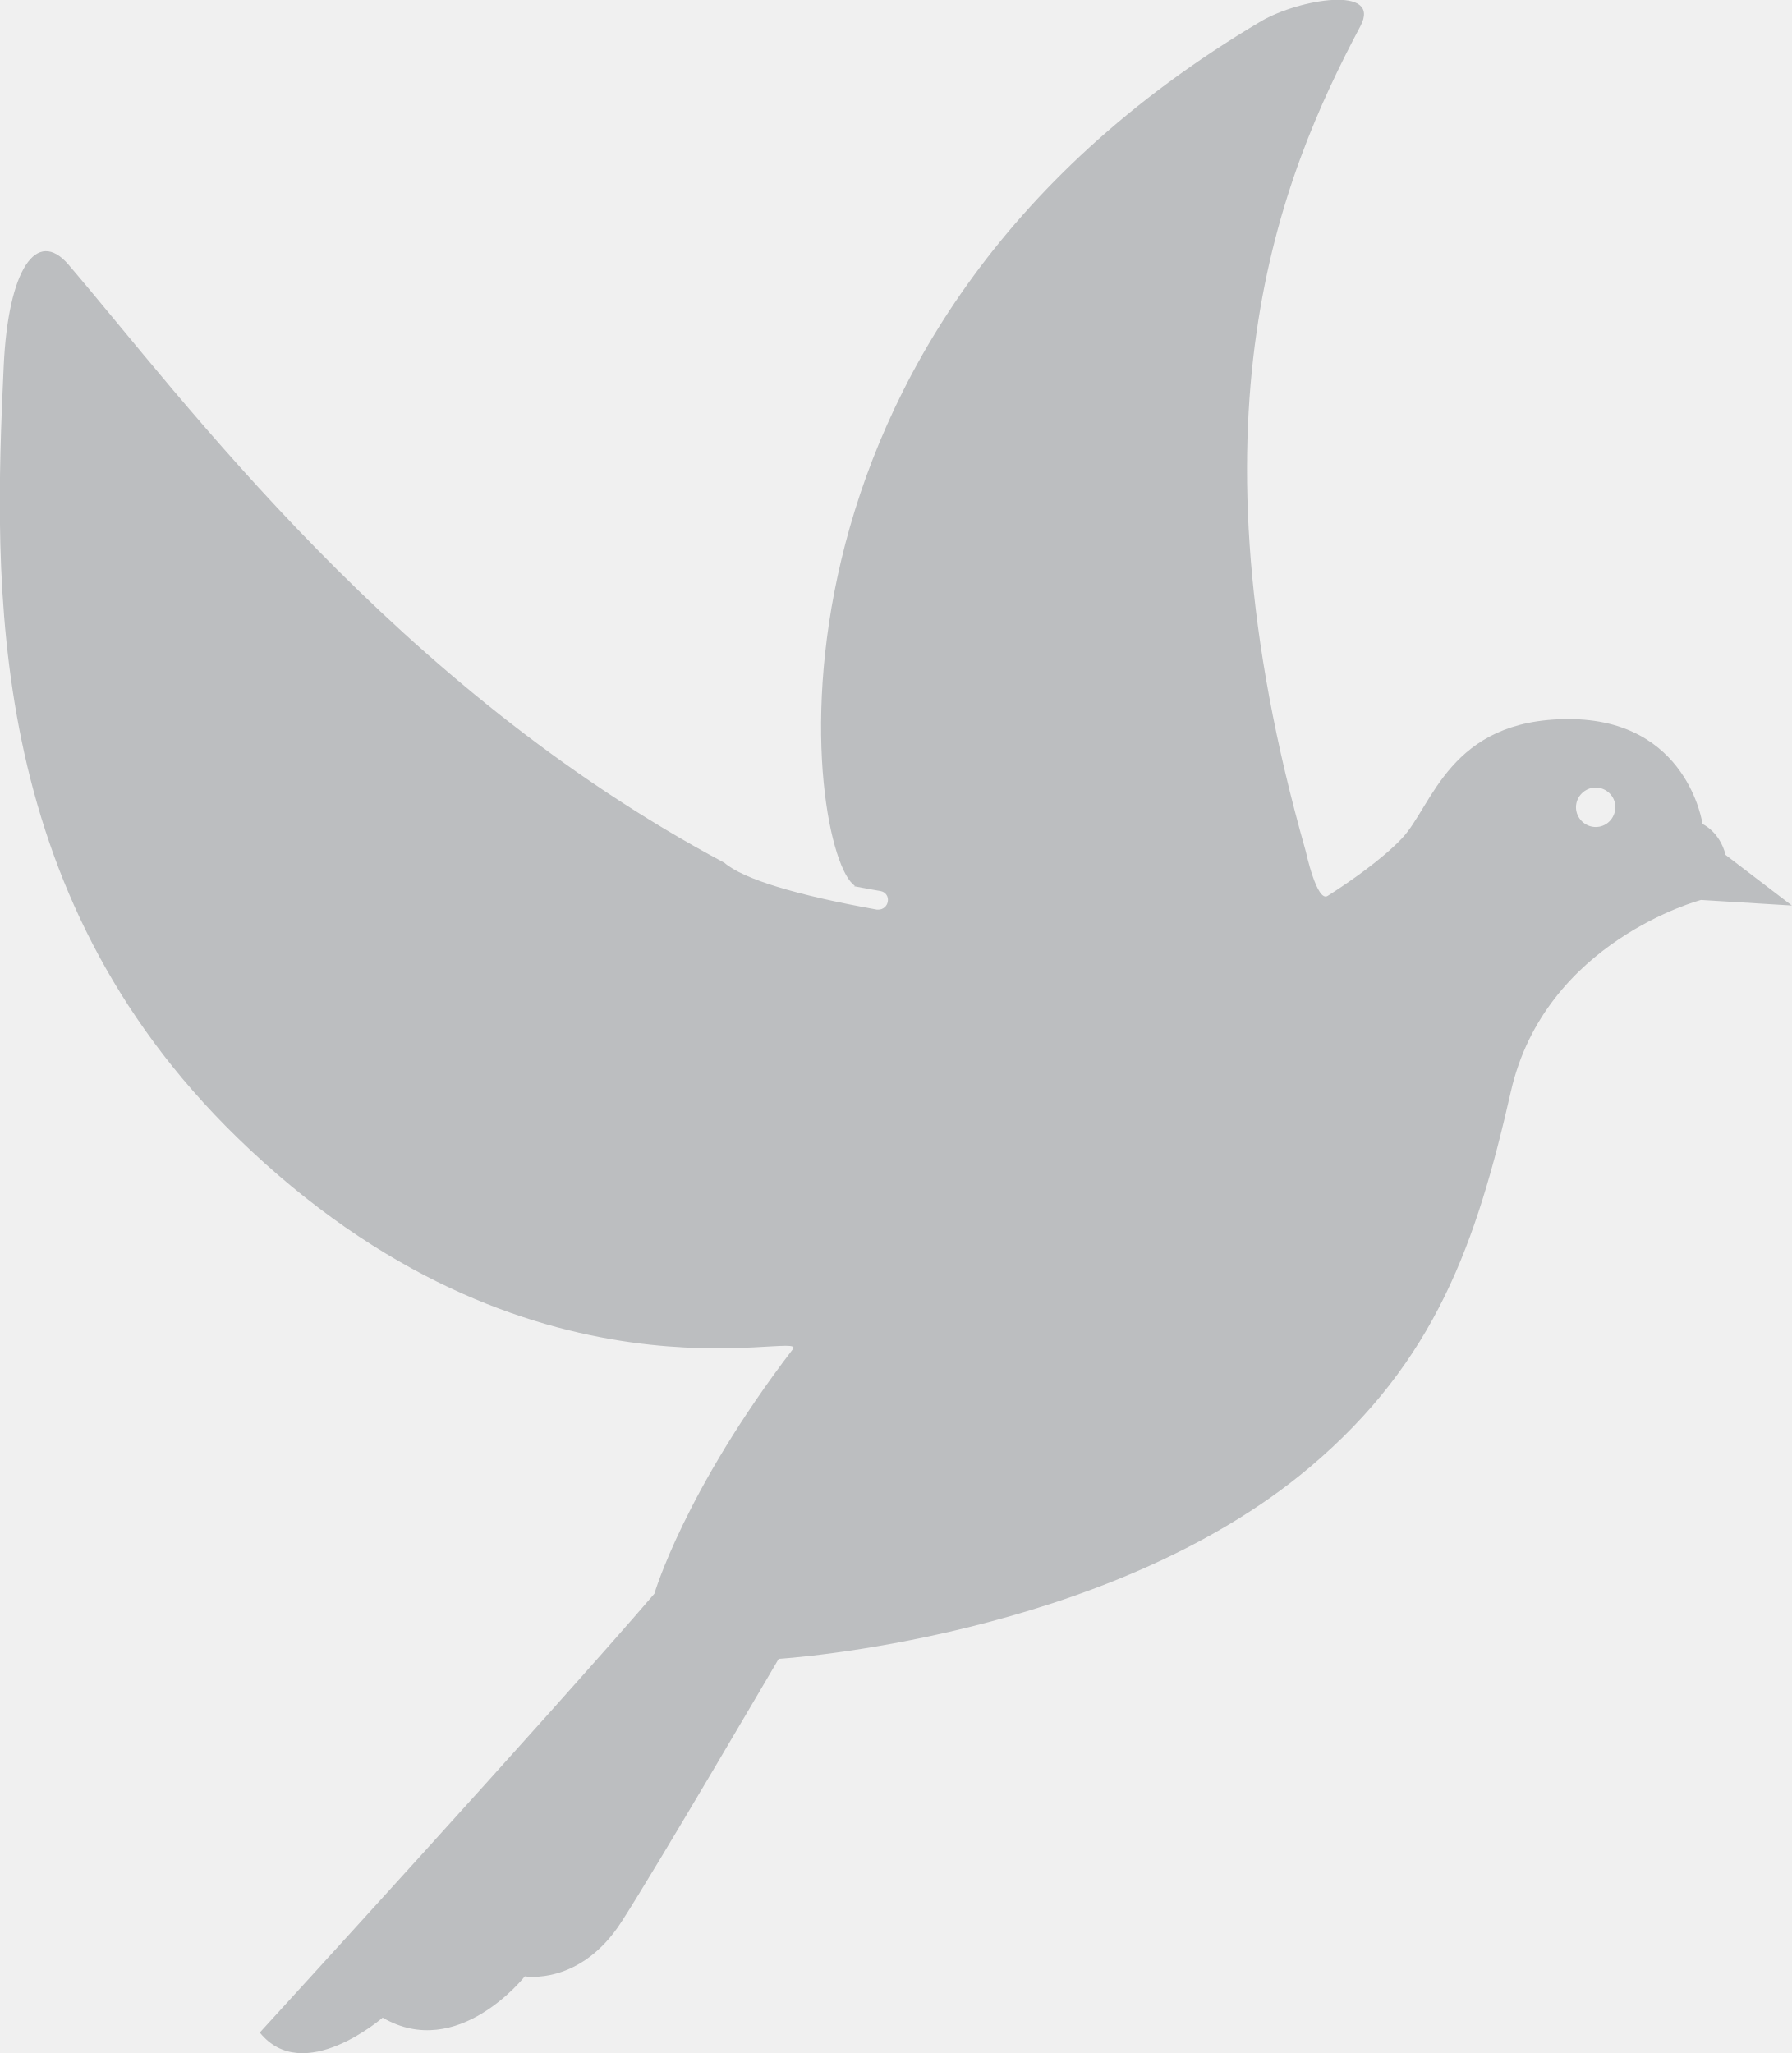
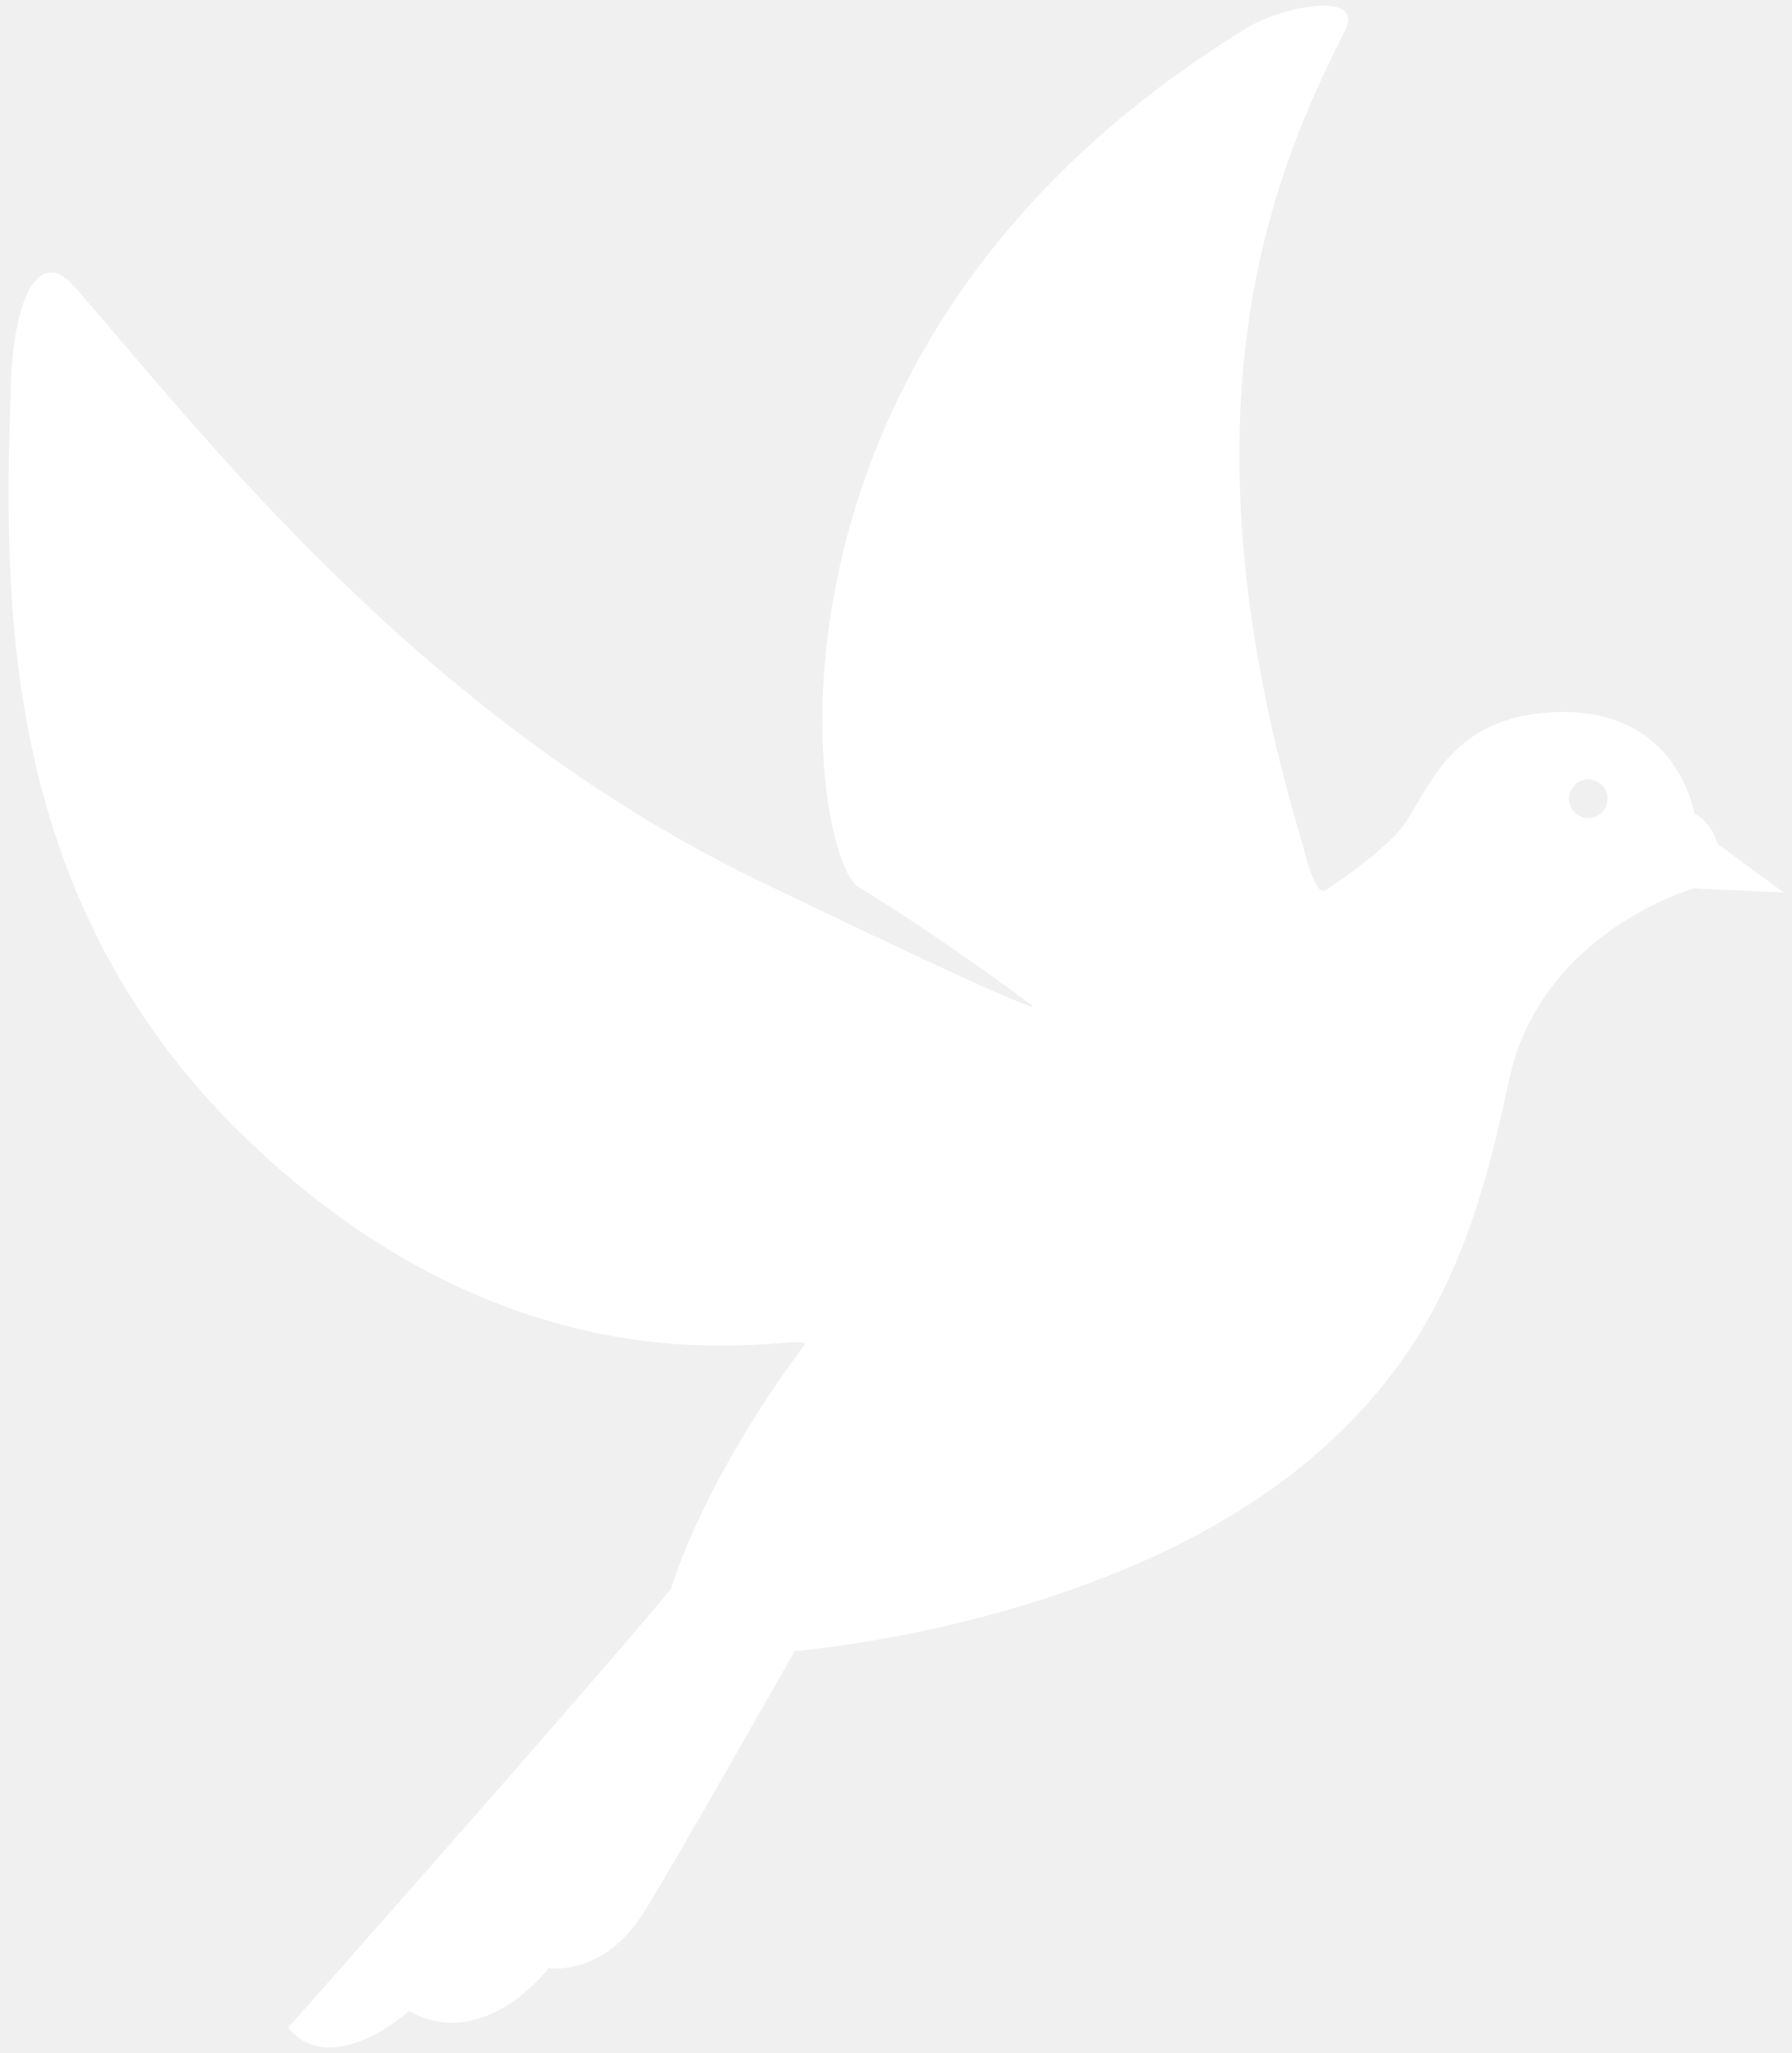
<svg xmlns="http://www.w3.org/2000/svg" version="1.1" id="Capa_1" x="0px" y="0px" viewBox="0 0 481.4 551.6" style="enable-background:new 0 0 481.4 551.6;" xml:space="preserve">
  <style type="text/css">
- 	.st0{fill:none;}
- 	.st1{fill:#BCBEC0;}
+ 	.st0{fill:#FFFFFF;}
</style>
-   <g>
-     <circle class="st0" cx="428.7" cy="217" r="5.3" />
-     <path class="st1" d="M463.6,229.7c-1.6-6.3-6.2-8.3-6.2-8.3s-3.9-28.2-36-28.2c-32.1,0-36.5,23.4-44.8,32.1   c-5.4,5.7-14.4,11.9-19.9,15.4c-2.9,1.9-5.9-12-5.9-12c-33.2-116.7-7-180.8,14.7-221.7c5.8-11-16.4-7.3-26.7-1.3   C196.4,90.1,216.8,229.9,229.7,238c-0.1,0-0.2,0-0.3,0.1c2.2,0.4,4.6,0.9,7.1,1.3c1.4,0.2,2.3,1.5,2,2.9c-0.2,1.2-1.3,2.1-2.5,2.1   c-0.1,0-0.3,0-0.4,0c-21.7-3.9-35.9-8.2-41-12.6c-88.5-47.2-145-124.2-176.2-160.7c-8.6-10-16.2,1.3-17.4,27.2   C-1.7,157-4.3,239.4,63.7,305.6c78.5,76.5,153.6,51.3,149.3,56.9c-29.1,38-37.2,65.7-37.2,65.7C148.8,459.7,69.8,546.1,69.8,546.1   c11.7,14.5,33-4,33-4C123,553.9,141,531,141,531s14.9,2.6,26-14.7c9.3-14.4,42.2-70.6,42.2-70.6s88.1-5.4,142.7-51.5   c33.8-28.5,44.8-60.4,54-100.9c9.2-40.5,51.1-51.5,51.1-51.5l24.4,1.5L463.6,229.7z M428.7,222.2c-2.9,0-5.3-2.4-5.3-5.3   c0-2.9,2.4-5.3,5.3-5.3c2.9,0,5.3,2.4,5.3,5.3C433.9,219.9,431.6,222.2,428.7,222.2z" />
-   </g>
+   <path class="st0" d="M461.4,226.7c-1.7-6.2-6.2-8.1-6.2-8.1s-4.3-27.8-36-27.3c-31.7,0.5-35.7,23.6-43.7,32.4  c-5.3,5.7-14,11.9-19.4,15.5c-2.9,1.9-6-11.8-6-11.8c-34.5-114.6-9.6-178.4,11.2-219c5.6-10.9-16.3-7-26.3-0.9  c-139.5,85.3-117.3,223-104.4,230.8c21.9,13.3,46.1,31.4,46.1,31.4s13.5,8.6-72.5-32.9C111.5,192.1,52,113.4,19.7,76.7  c-8.6-9.8-16,1.5-16.8,27.2c-1.9,58-3.2,139.3,64.9,203.6c78.6,74.3,152.4,48.4,148.2,54c-28.1,37.9-35.7,65.4-35.7,65.4  C154.1,458.3,77.4,544.8,77.4,544.8c11.7,14.2,32.5-4.5,32.5-4.5c20.1,11.4,37.5-11.5,37.5-11.5s14.7,2.4,25.5-14.9  c9-14.4,40.6-70.3,40.6-70.3s86.9-6.6,140.1-52.9c32.9-28.6,43.3-60.3,51.8-100.4c8.5-40.1,49.7-51.6,49.7-51.6l24.1,1.1  L461.4,226.7z M426.8,219.8c-2.9,0-5.2-2.3-5.3-5.1c0-2.9,2.3-5.2,5.1-5.3c2.9,0,5.2,2.3,5.3,5.1  C431.9,217.4,429.6,219.8,426.8,219.8z" />
</svg>
